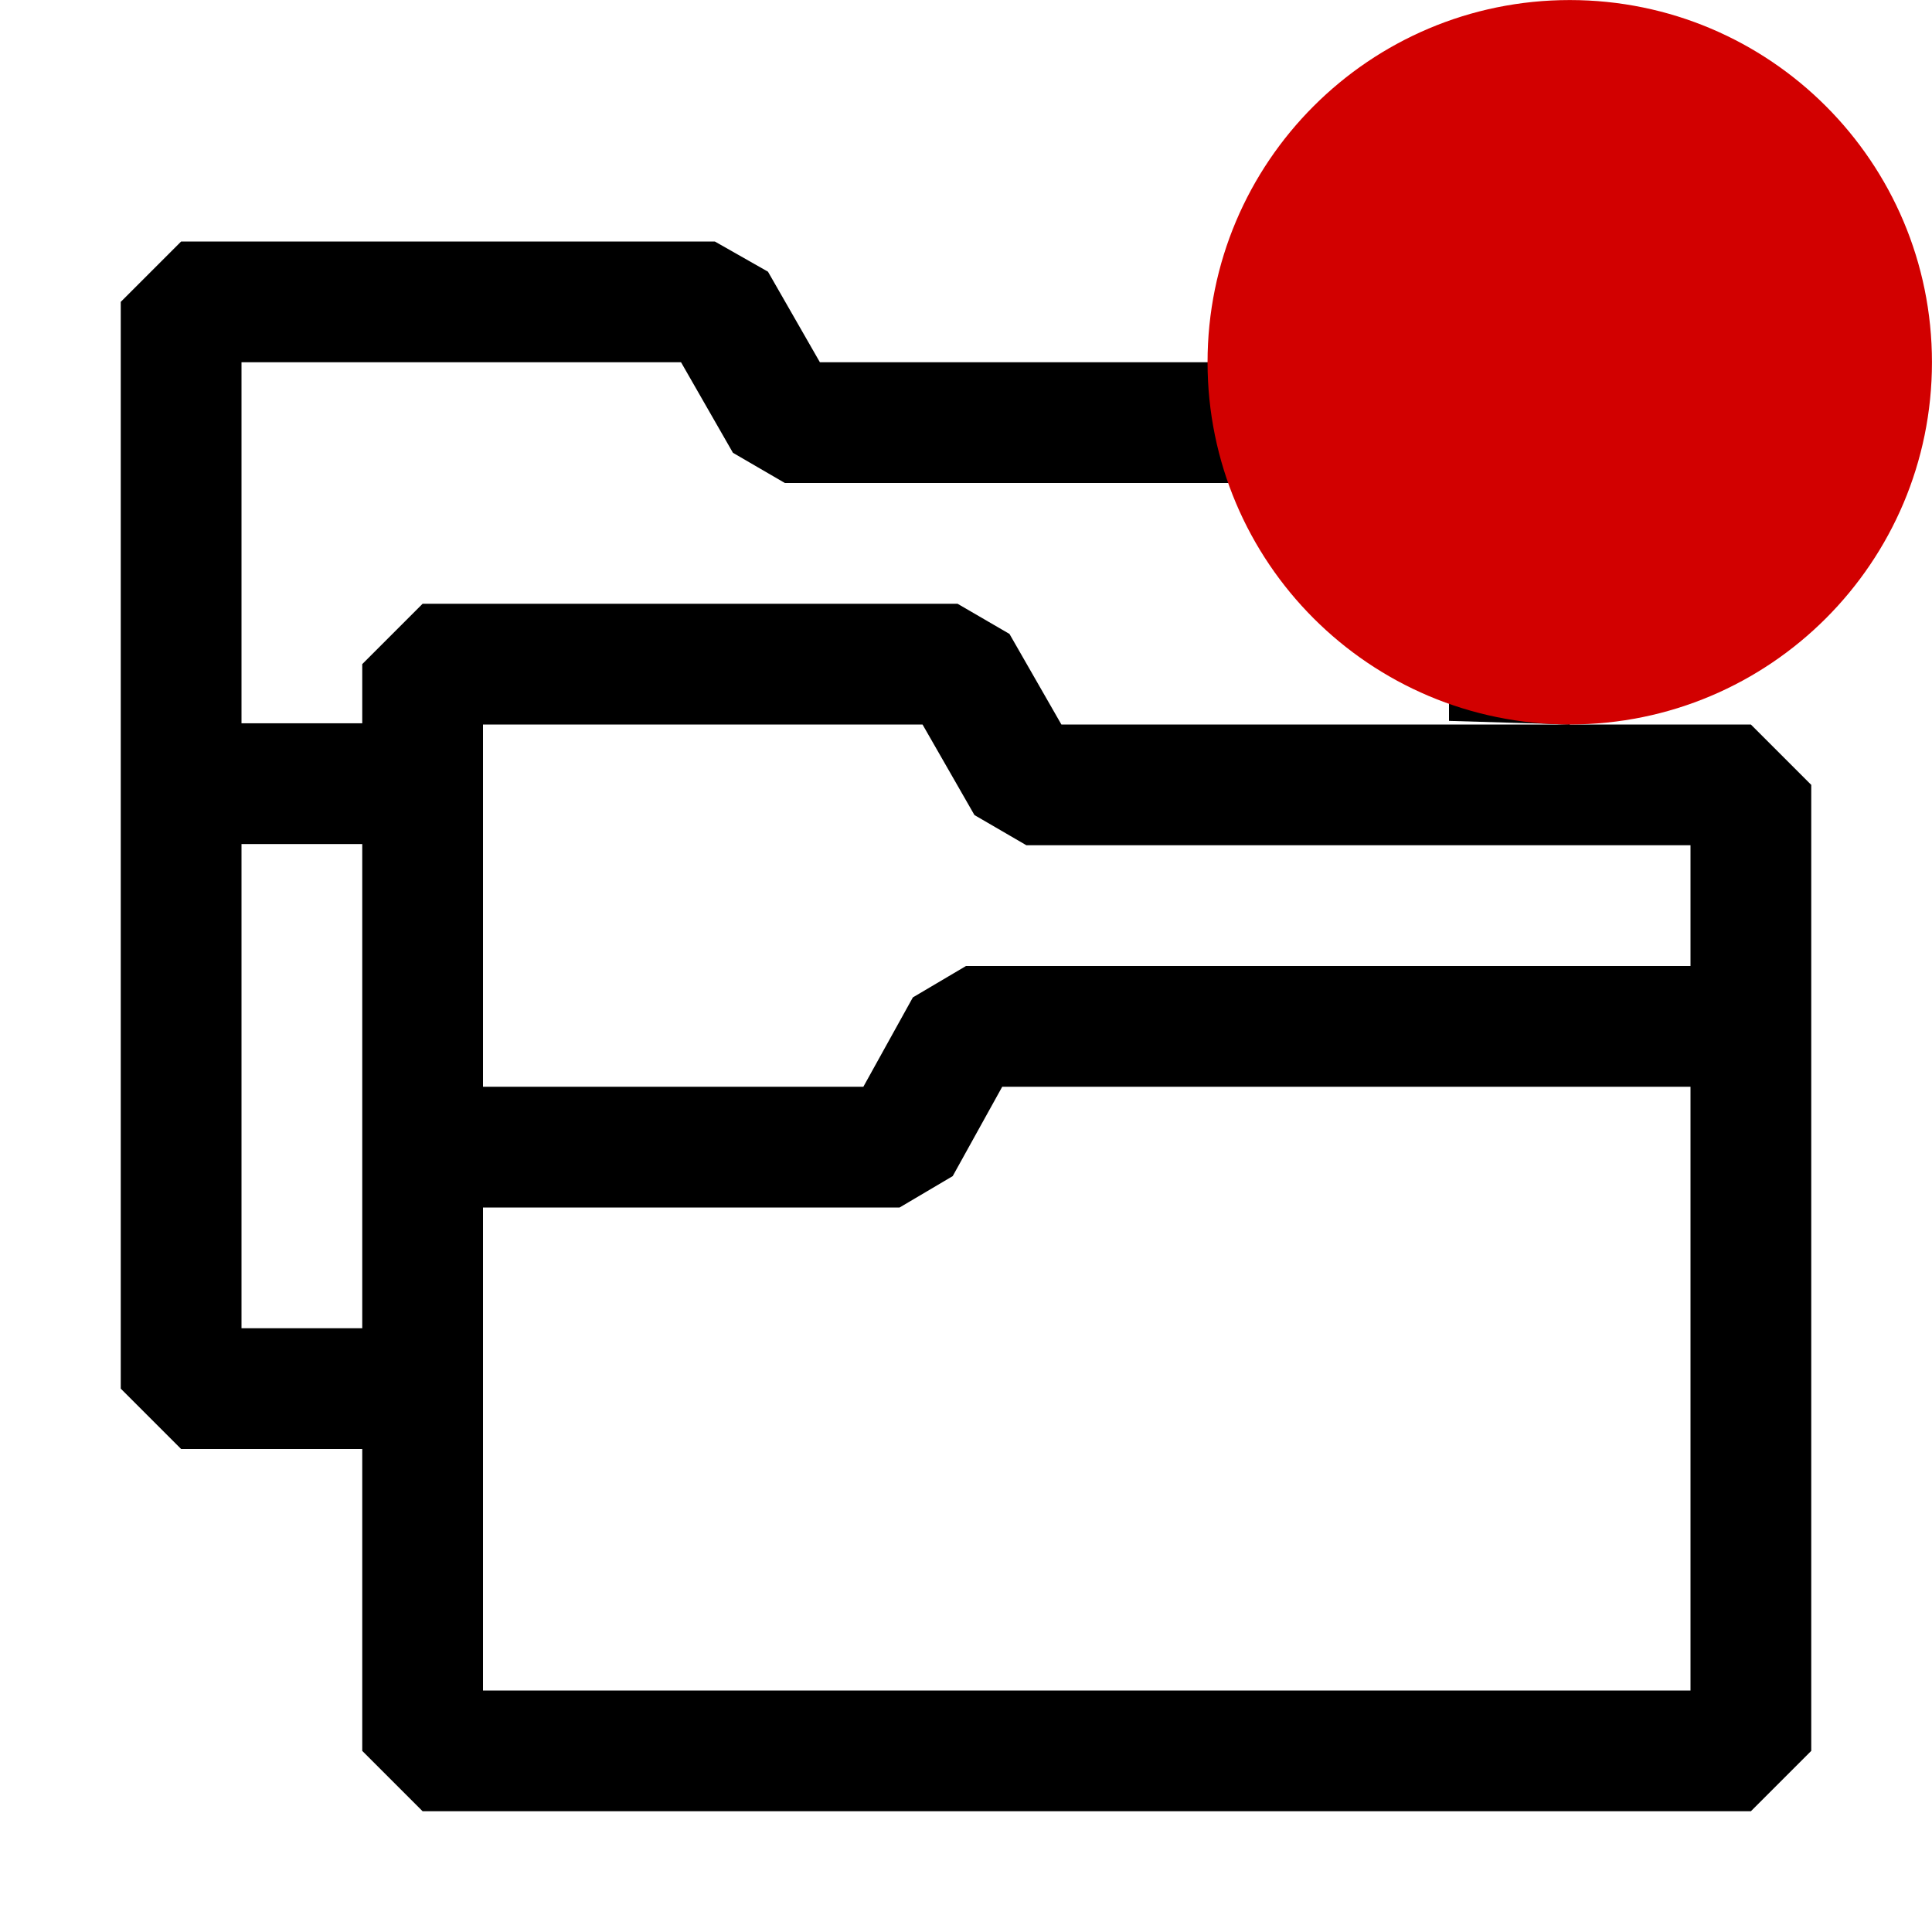
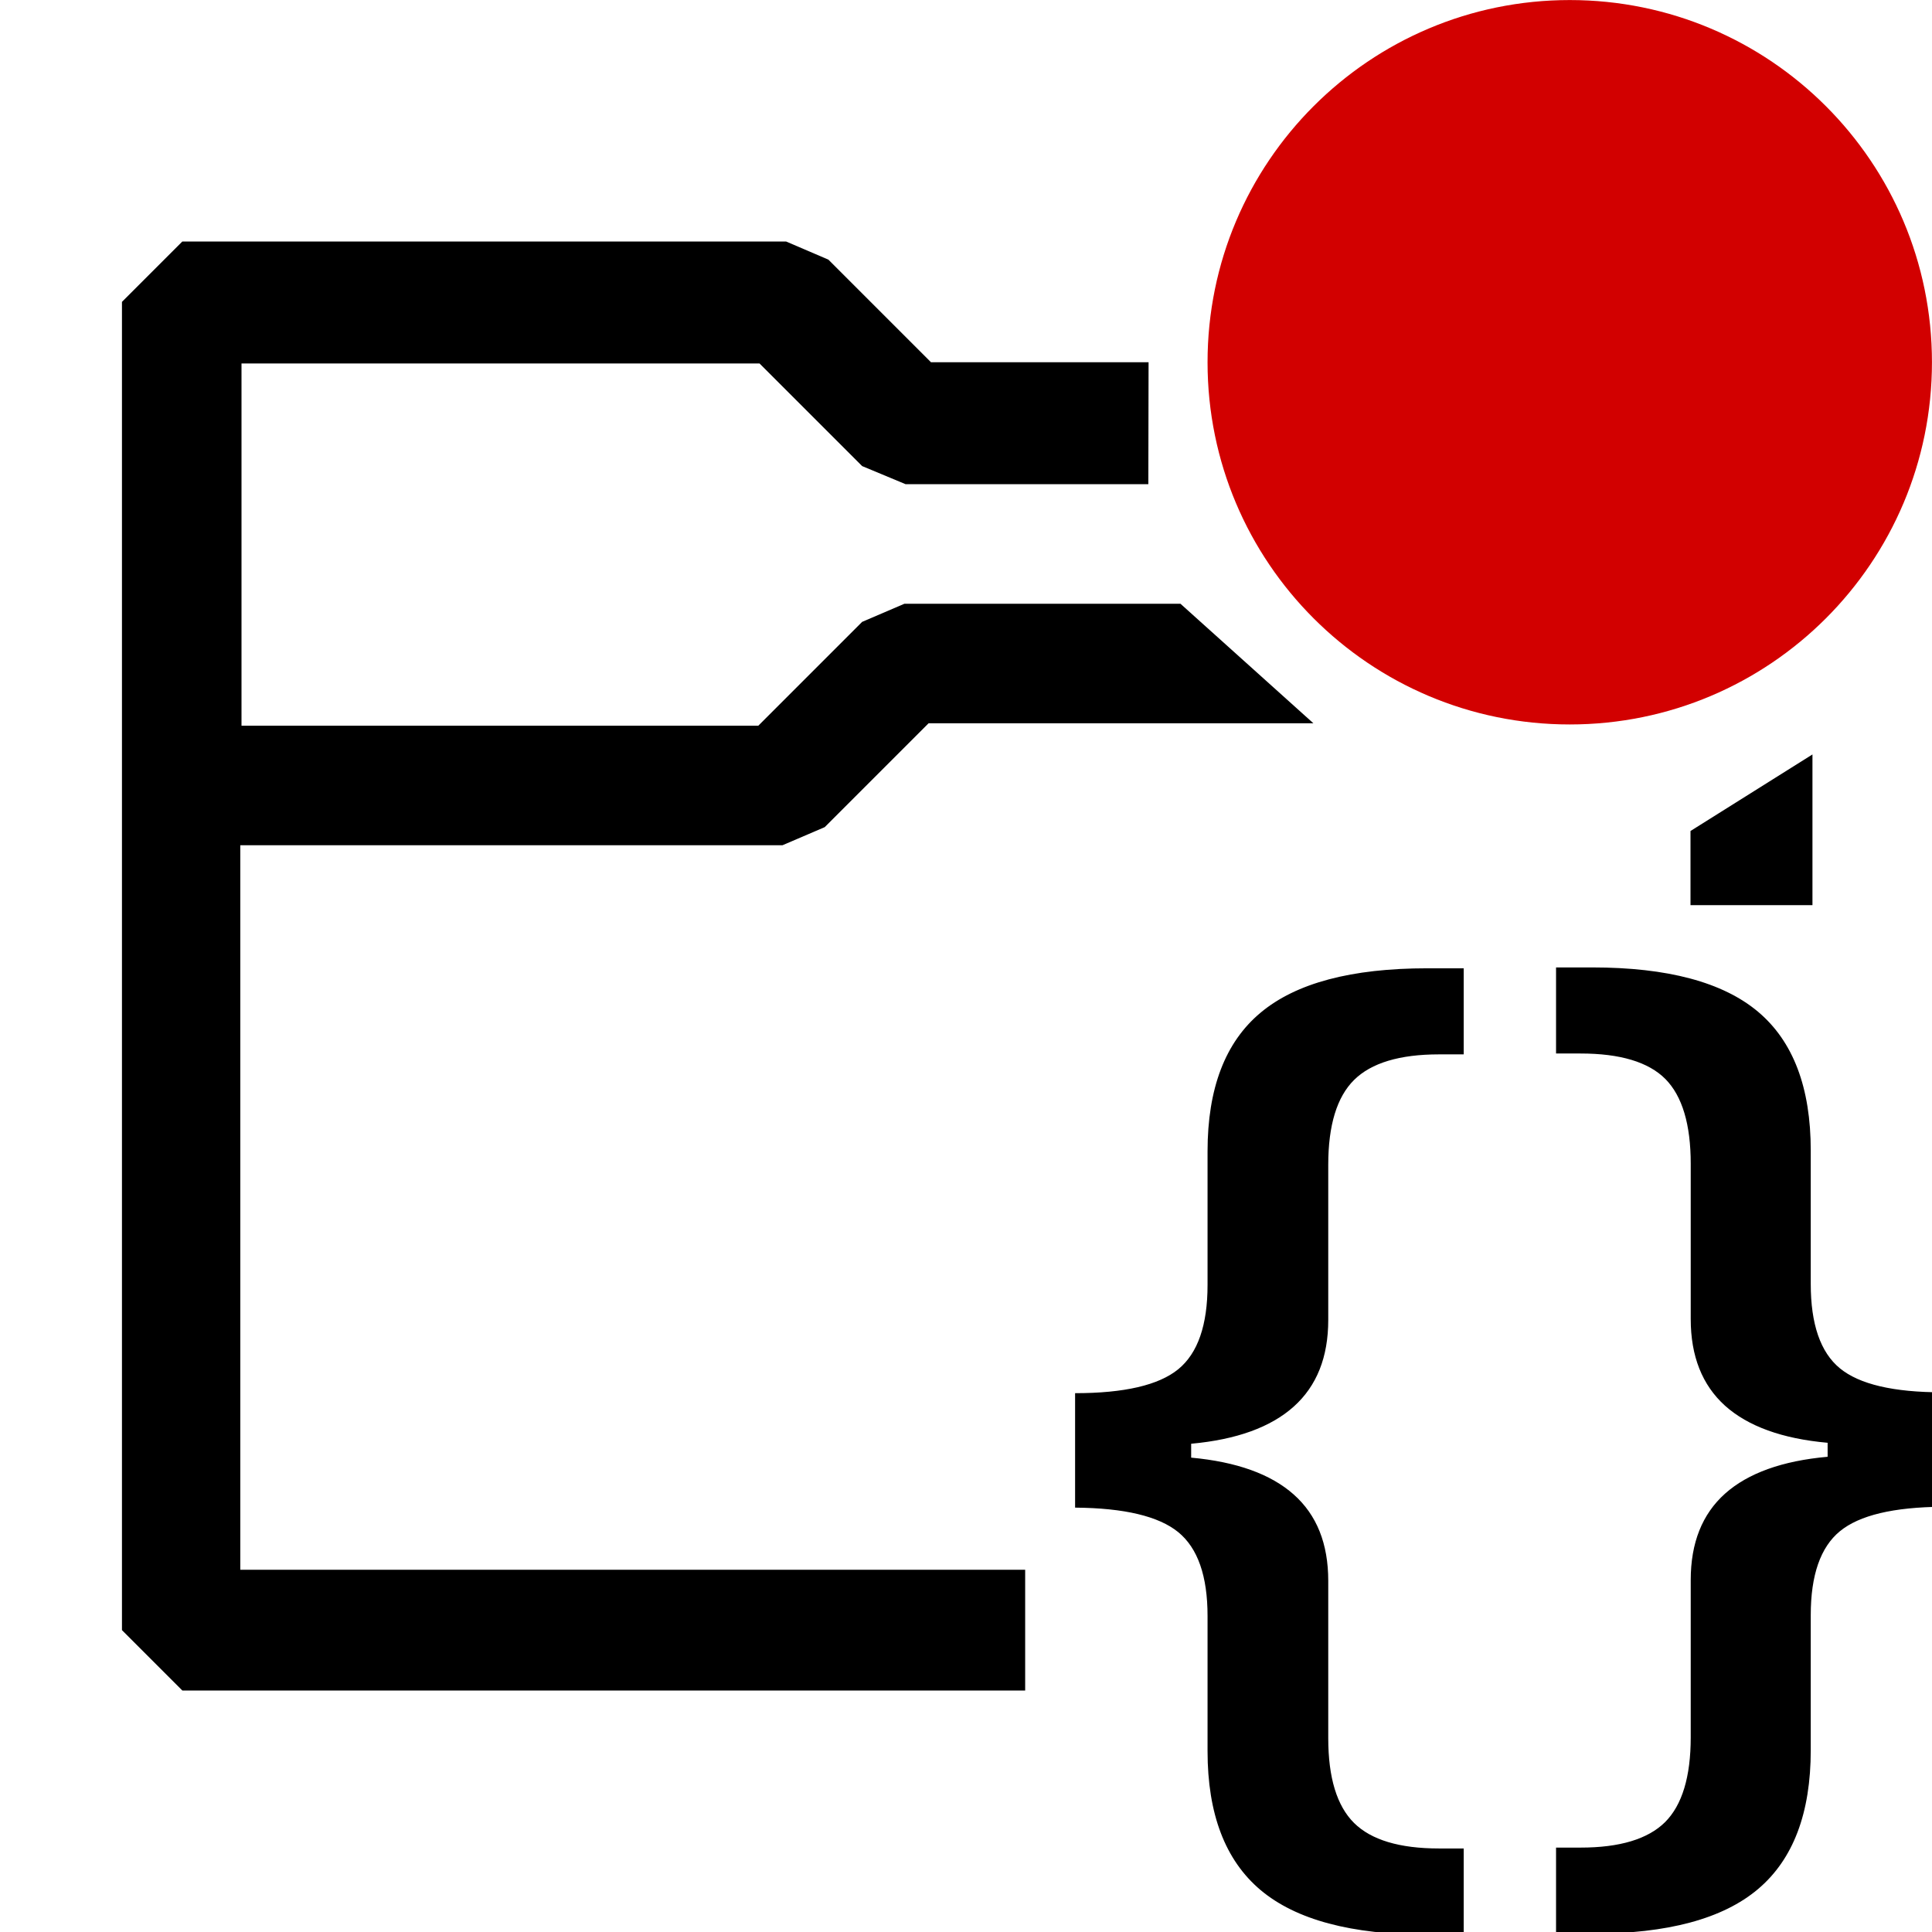
<svg xmlns="http://www.w3.org/2000/svg" width="100%" height="100%" viewBox="0 0 16 16" version="1.1" xml:space="preserve" style="fill-rule:evenodd;clip-rule:evenodd;stroke-linejoin:round;stroke-miterlimit:2;">
  <g id="mrsContentSetDisabled">
-     <path d="M2,11L3,11L3,6.99L2,6.99L2,11ZM3,5.99L3,5.5L3.5,5L7.93,5L8.36,5.25L8.79,6L14.5,6L15,6.5L15,14.5L14.5,15L3.5,15L3,14.5L3,12L1.5,12L1,11.5L1,2.5L1.5,2L5.92,2L6.36,2.25L6.79,3L12.5,3L13,3.5L13,6L12,5.97L12,4L6.5,4L6.07,3.75L5.64,3L2,3L2,5.99L3,5.99ZM8.07,6.75L7.64,6L4,6L4,9L7.15,9L7.56,8.26L8,8L14,8L14,7L8.5,7L8.07,6.75ZM7.45,10L4,10L4,14L14,14L14,9L8.3,9L7.89,9.74L7.45,10Z" />
+     <g id="mrsContentSet">
+       <path d="M10.877,5.99L7.69,5.99L6.83,6.85L6.48,7L1.99,7L1.99,13L8.49,13L8.49,14L1.51,14L1.01,13.5L1.01,2.5L1.51,2L6.51,2L6.86,2.15L7.71,3L9.512,3L9.51,4.01L7.5,4.01L7.14,3.86L6.29,3.01L2,3.01L2,6.01L6.28,6.01L7.14,5.15L7.49,5L9.776,5L10.877,5.99ZM15.01,6.248L15.01,7.496L14,7.496L14,7.49L14,6.882L15.01,6.248Z" />
+       <g transform="matrix(0.798374,0,0,0.799165,7.74662,3.13211)">
+         <path d="M5.103,16.129C4.316,16.129 3.74,15.975 3.373,15.667C3.006,15.358 2.823,14.878 2.823,14.227L2.823,12.827C2.823,12.413 2.722,12.124 2.519,11.958C2.316,11.793 1.96,11.708 1.449,11.704L1.449,10.518C1.96,10.518 2.316,10.435 2.519,10.27C2.722,10.104 2.823,9.813 2.823,9.396L2.823,8.012C2.823,7.36 3.006,6.881 3.373,6.575C3.74,6.268 4.316,6.115 5.103,6.115L5.48,6.115L5.48,7.007L5.224,7.007C4.815,7.007 4.521,7.096 4.343,7.272C4.165,7.448 4.075,7.741 4.075,8.151L4.075,9.759C4.075,10.144 3.956,10.443 3.717,10.657C3.478,10.871 3.123,10.999 2.653,11.042L2.653,11.186C3.123,11.229 3.478,11.356 3.717,11.568C3.956,11.78 4.075,12.078 4.075,12.463L4.075,14.093C4.075,14.503 4.165,14.796 4.343,14.972C4.521,15.148 4.815,15.236 5.224,15.236L5.48,15.236L5.48,16.129L5.103,16.129ZM6.813,16.119L6.438,16.119L6.438,15.227L6.692,15.227C7.099,15.227 7.391,15.139 7.569,14.963C7.746,14.786 7.835,14.493 7.835,14.084L7.835,12.454C7.835,12.069 7.954,11.771 8.191,11.559C8.429,11.347 8.784,11.219 9.255,11.177L9.255,11.032C8.784,10.99 8.429,10.861 8.191,10.648C7.954,10.434 7.835,10.135 7.835,9.75L7.835,8.141C7.835,7.732 7.747,7.439 7.572,7.262C7.396,7.086 7.103,6.998 6.692,6.998L6.438,6.998L6.438,6.106L6.813,6.106C7.595,6.106 8.168,6.259 8.533,6.565C8.898,6.872 9.08,7.351 9.08,8.003L9.08,9.387C9.08,9.803 9.181,10.095 9.382,10.26C9.584,10.426 9.938,10.509 10.446,10.509L10.446,11.695C9.938,11.699 9.584,11.783 9.382,11.949C9.181,12.114 9.08,12.404 9.08,12.817L9.08,14.217C9.08,14.869 8.898,15.349 8.533,15.657C8.168,15.965 7.595,16.119 6.813,16.119Z" />
+       </g>
+     </g>
    <g transform="matrix(0.862201,0,0,0.862201,2.28373,-7.79214)">
      <g id="Disabled">
        <circle cx="12.429" cy="12.517" r="3.479" style="fill:rgb(210,0,0);" />
      </g>
    </g>
  </g>
</svg>
